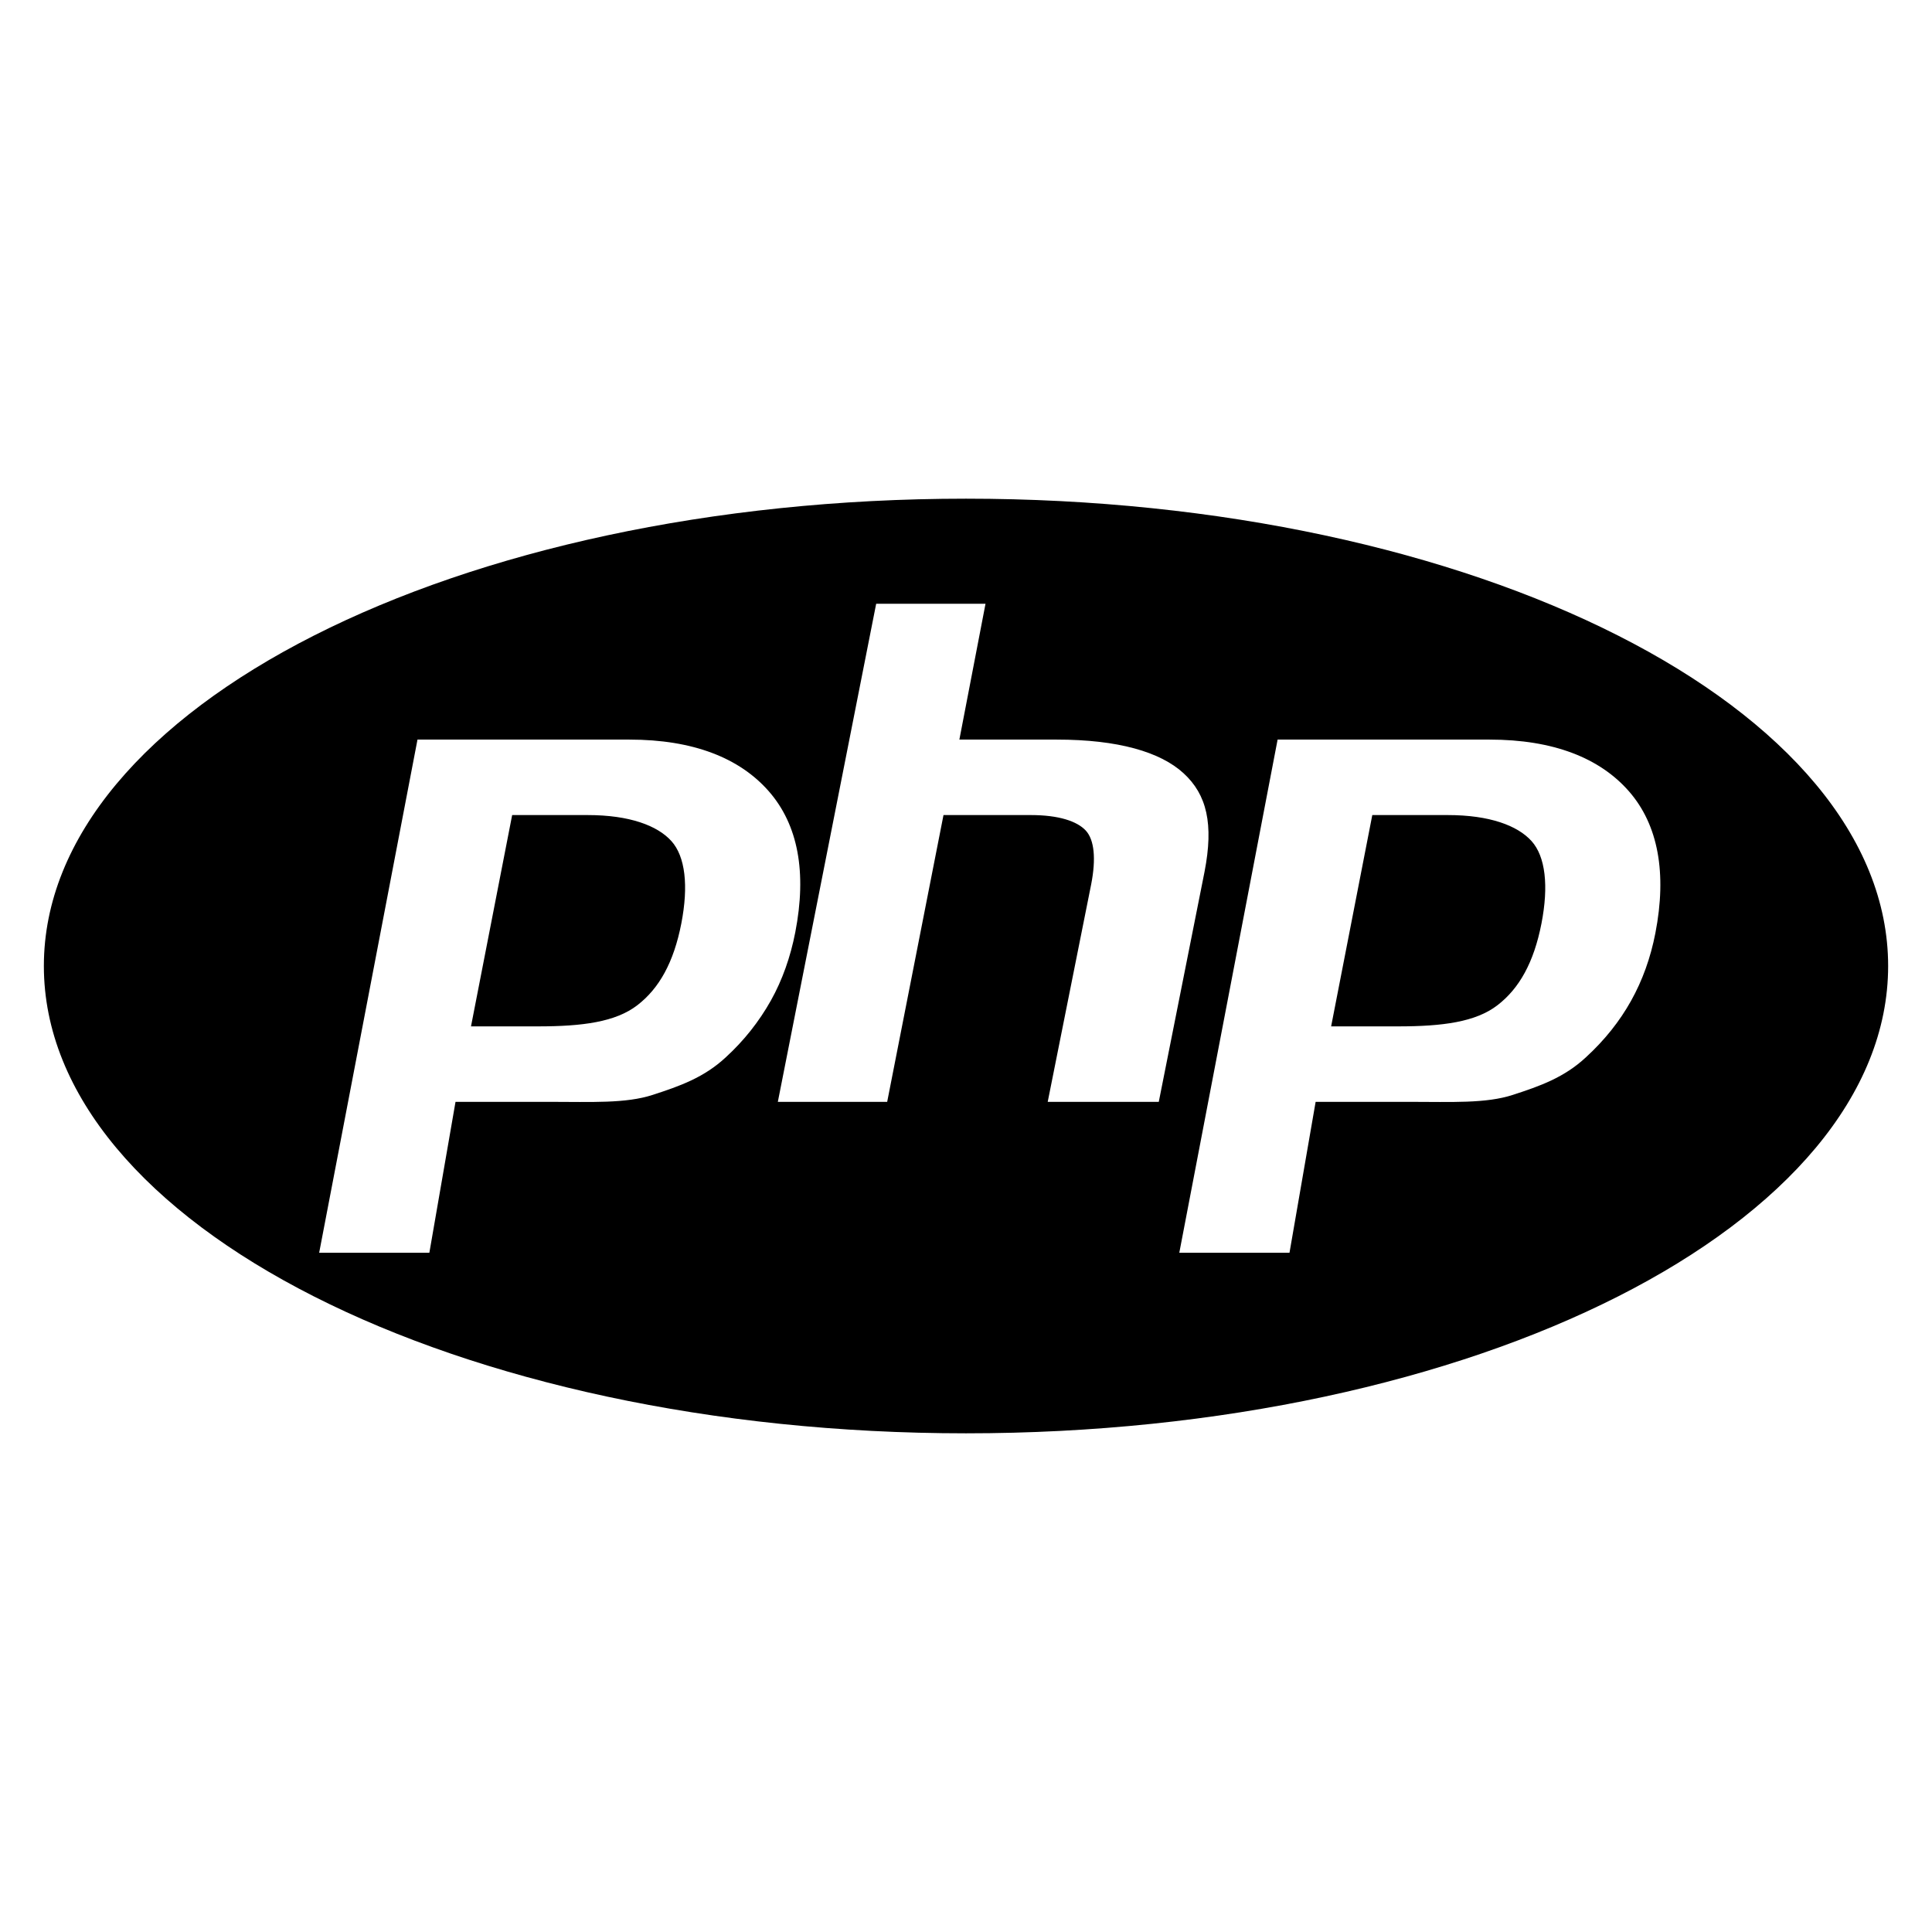
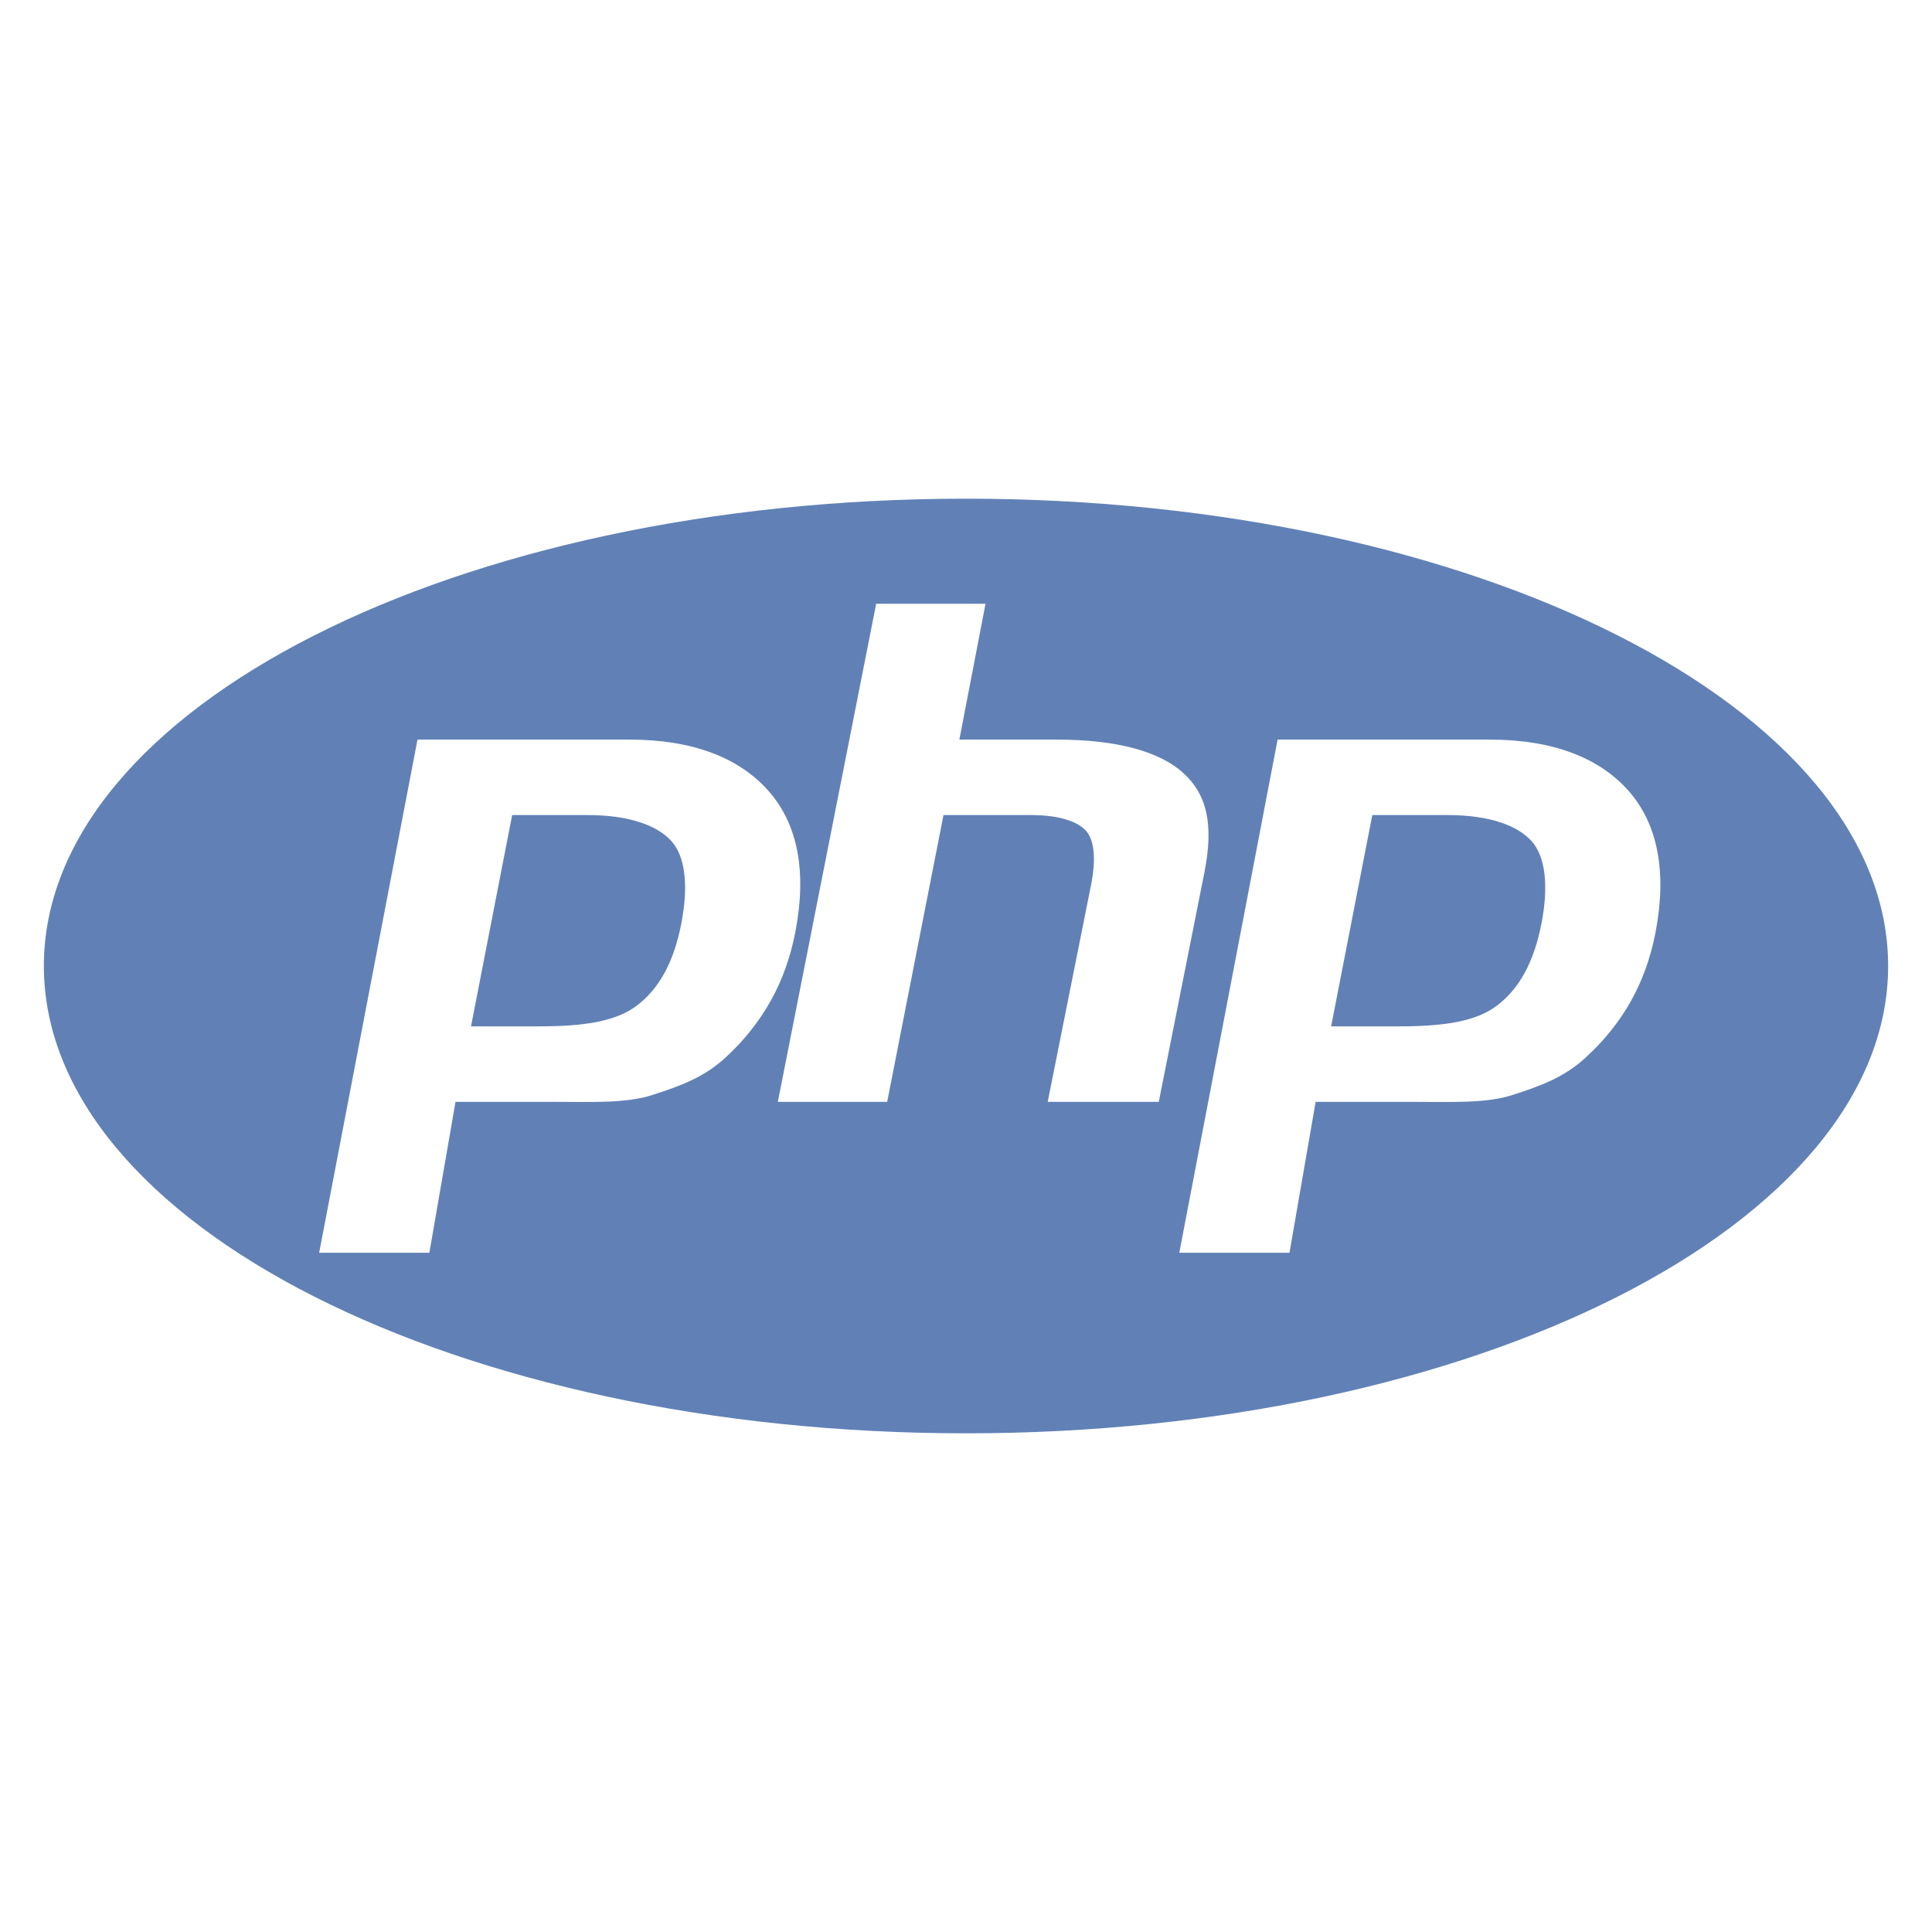
<svg xmlns="http://www.w3.org/2000/svg" width="24" height="24" viewBox="0 0 128 128">
-   <path fill="#000" d="M64 33.039C30.26 33.039 2.906 46.901 2.906 64S30.26 94.961 64 94.961 125.094 81.099 125.094 64 97.74 33.039 64 33.039zM48.103 70.032c-1.458 1.364-3.077 1.927-4.86 2.507-1.783.581-4.052.461-6.811.461h-6.253l-1.733 10h-7.301l6.515-34H41.7c4.224 0 7.305 1.215 9.242 3.432 1.937 2.217 2.519 5.364 1.747 9.337-.319 1.637-.856 3.159-1.614 4.515a15.118 15.118 0 01-2.972 3.748zM69.414 73l2.881-14.42c.328-1.688.208-2.942-.361-3.555-.57-.614-1.782-1.025-3.635-1.025h-5.79l-3.731 19h-7.244l6.515-33h7.244l-1.732 9h6.453c4.061 0 6.861.815 8.402 2.231s2.003 3.356 1.387 6.528L76.772 73h-7.358zm40.259-11.178c-.318 1.637-.856 3.133-1.613 4.488-.758 1.357-1.748 2.598-2.971 3.722-1.458 1.364-3.078 1.927-4.86 2.507-1.782.581-4.053.461-6.812.461h-6.253l-1.732 10h-7.301l6.514-34h14.041c4.224 0 7.305 1.215 9.241 3.432 1.935 2.217 2.518 5.418 1.746 9.39zM95.919 54h-5.001l-2.727 14h4.442c2.942 0 5.136-.29 6.576-1.4 1.442-1.108 2.413-2.828 2.918-5.421.484-2.491.264-4.434-.66-5.458-.925-1.024-2.774-1.721-5.548-1.721zm-56.985 0h-5.002l-2.727 14h4.441c2.943 0 5.136-.29 6.577-1.4 1.441-1.108 2.413-2.828 2.917-5.421.484-2.491.264-4.434-.66-5.458S41.708 54 38.934 54z" />
+   <path fill="#6181B6" d="M64 33.039C30.26 33.039 2.906 46.901 2.906 64S30.26 94.961 64 94.961 125.094 81.099 125.094 64 97.74 33.039 64 33.039zM48.103 70.032c-1.458 1.364-3.077 1.927-4.86 2.507-1.783.581-4.052.461-6.811.461h-6.253l-1.733 10h-7.301l6.515-34H41.7c4.224 0 7.305 1.215 9.242 3.432 1.937 2.217 2.519 5.364 1.747 9.337-.319 1.637-.856 3.159-1.614 4.515a15.118 15.118 0 01-2.972 3.748zM69.414 73l2.881-14.42c.328-1.688.208-2.942-.361-3.555-.57-.614-1.782-1.025-3.635-1.025h-5.79l-3.731 19h-7.244l6.515-33h7.244l-1.732 9h6.453c4.061 0 6.861.815 8.402 2.231s2.003 3.356 1.387 6.528L76.772 73h-7.358zm40.259-11.178c-.318 1.637-.856 3.133-1.613 4.488-.758 1.357-1.748 2.598-2.971 3.722-1.458 1.364-3.078 1.927-4.86 2.507-1.782.581-4.053.461-6.812.461h-6.253l-1.732 10h-7.301l6.514-34h14.041c4.224 0 7.305 1.215 9.241 3.432 1.935 2.217 2.518 5.418 1.746 9.39zM95.919 54h-5.001l-2.727 14h4.442c2.942 0 5.136-.29 6.576-1.4 1.442-1.108 2.413-2.828 2.918-5.421.484-2.491.264-4.434-.66-5.458-.925-1.024-2.774-1.721-5.548-1.721zm-56.985 0h-5.002l-2.727 14h4.441c2.943 0 5.136-.29 6.577-1.4 1.441-1.108 2.413-2.828 2.917-5.421.484-2.491.264-4.434-.66-5.458S41.708 54 38.934 54z" />
</svg>
